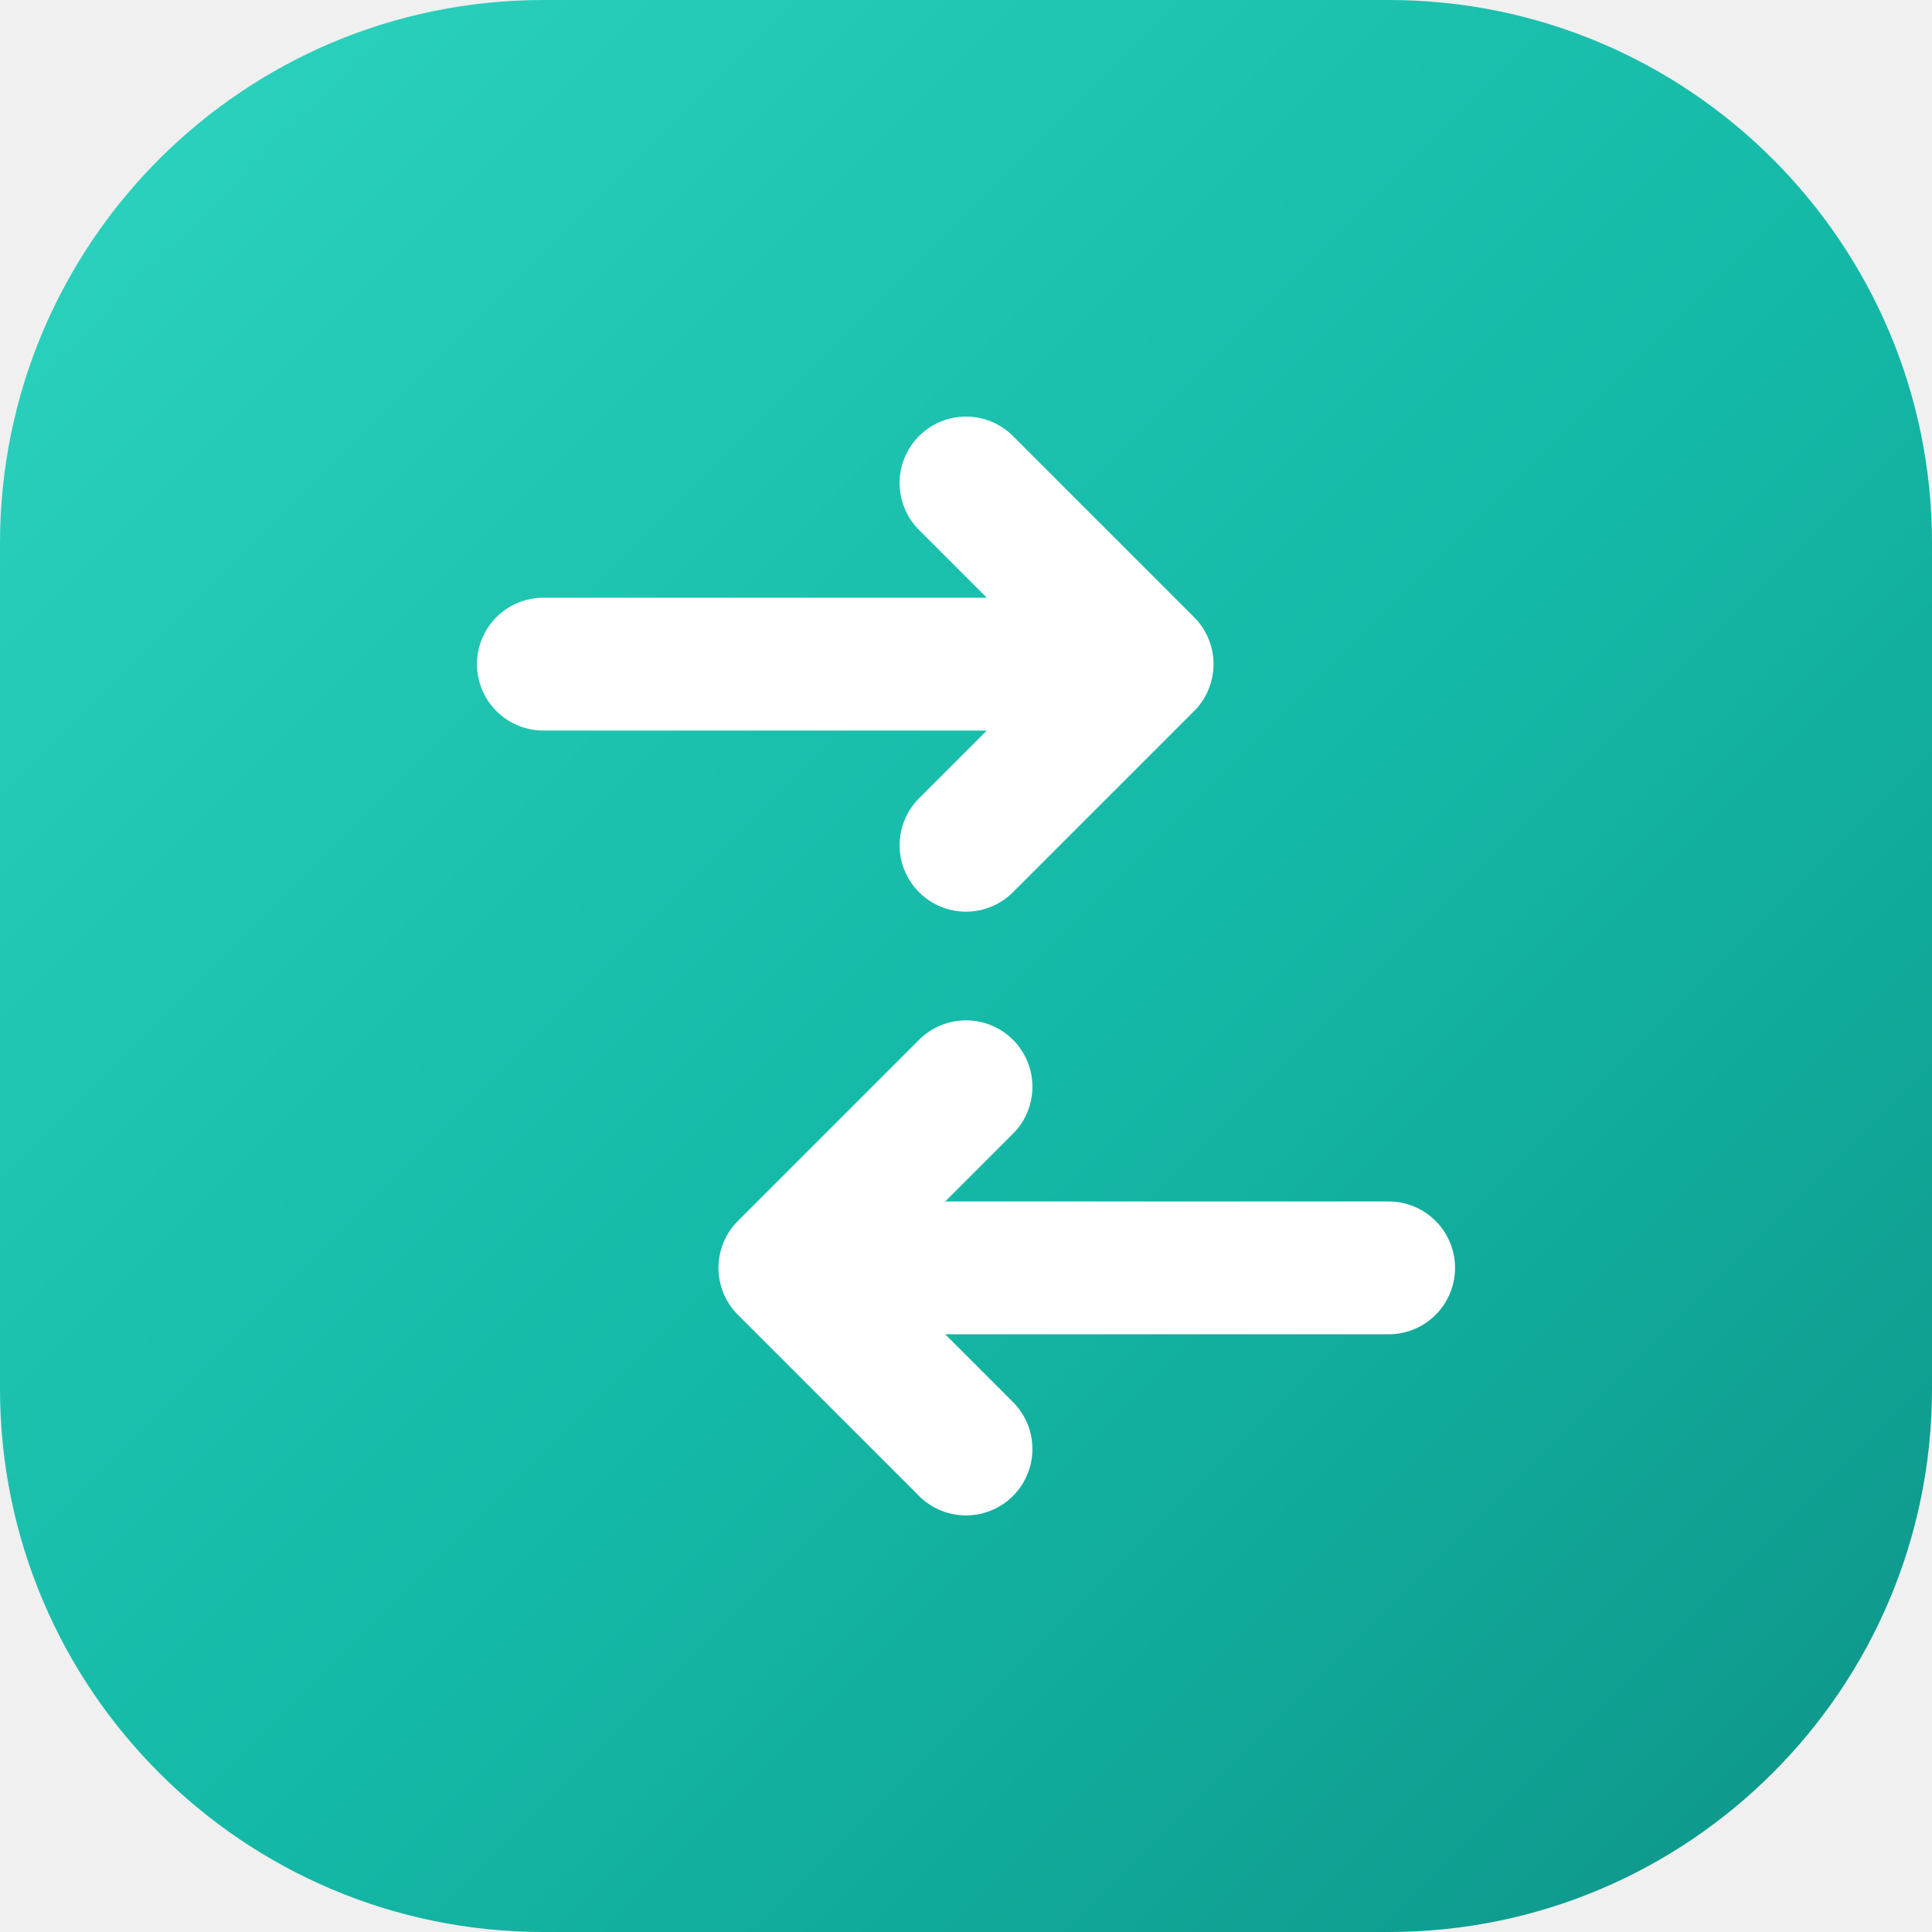
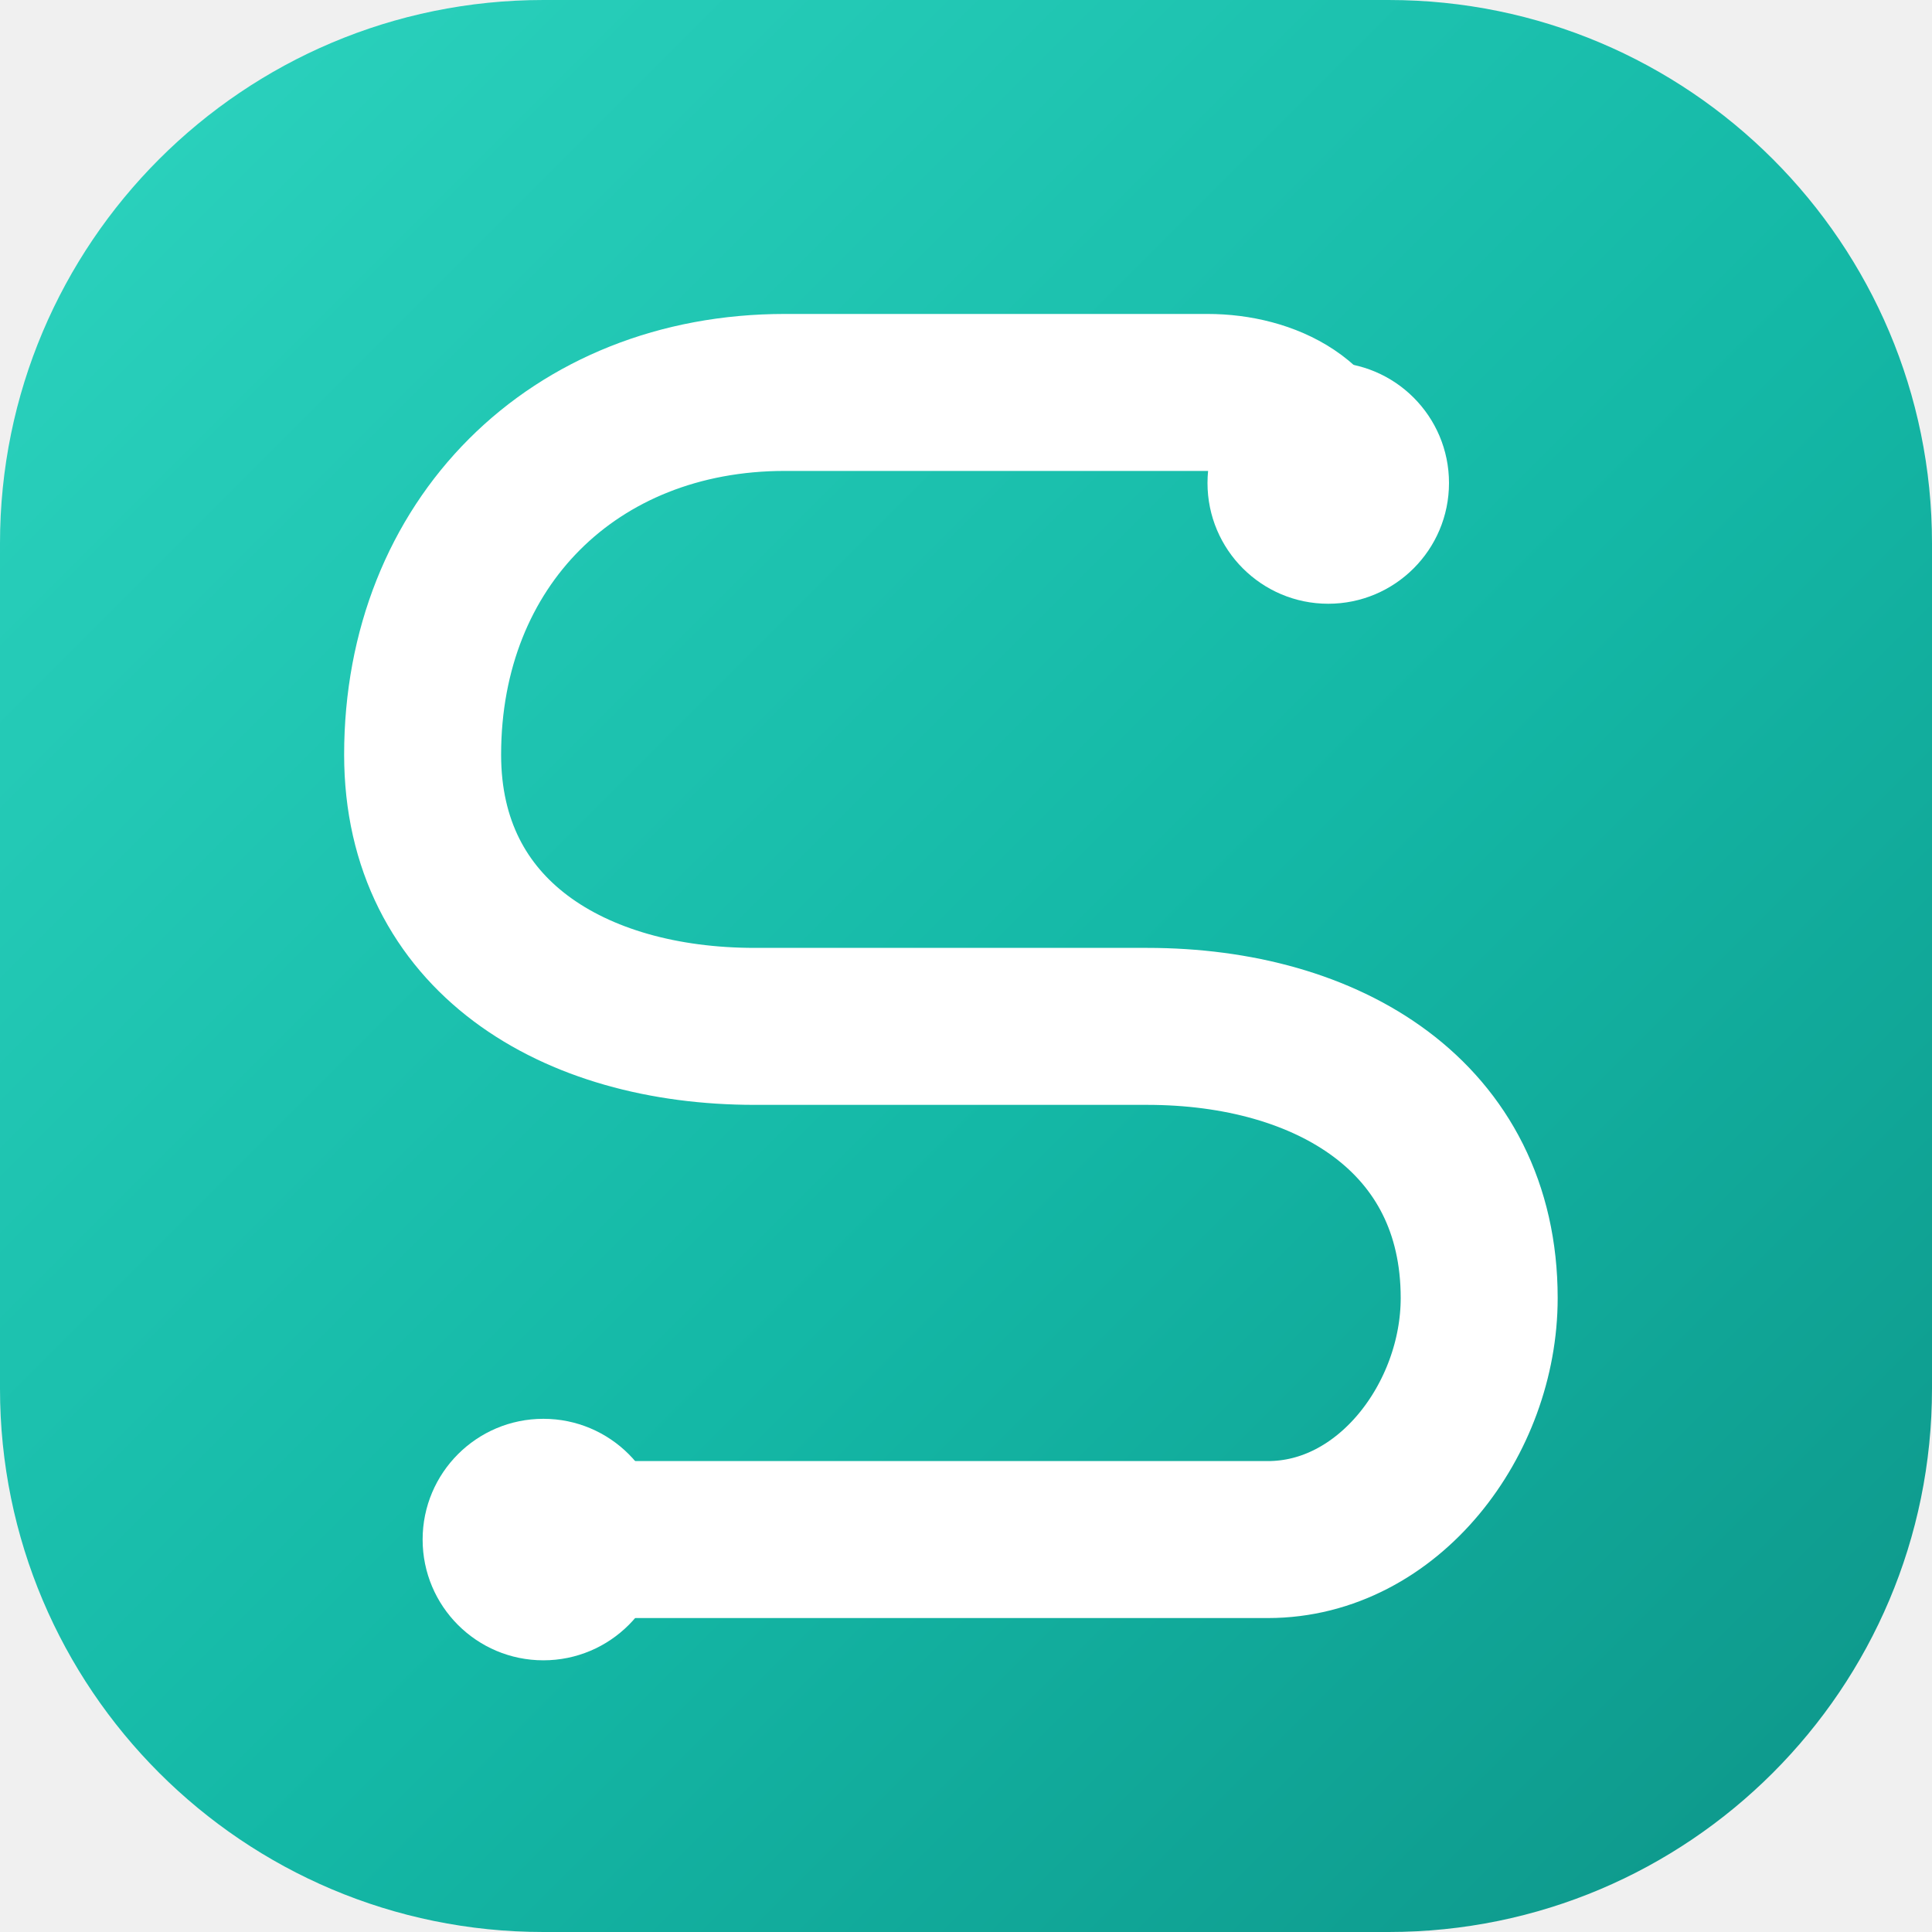
<svg xmlns="http://www.w3.org/2000/svg" viewBox="0 0 32 32" width="32" height="32">
  <defs>
    <linearGradient id="g" x1="0" y1="0" x2="32" y2="32" gradientUnits="userSpaceOnUse">
      <stop offset="0%" stop-color="#2dd4bf" />
      <stop offset="55%" stop-color="#14b8a6" />
      <stop offset="100%" stop-color="#0d9488" />
    </linearGradient>
  </defs>
  <rect x="0" y="0" width="32" height="32" rx="9" fill="url(#g)" />
-   <path d="M 9 11 H 19 L 16 8 M 19 11 L 16 14" stroke="#ffffff" stroke-width="2.2" stroke-linecap="round" stroke-linejoin="round" fill="none" />
-   <path d="M 23 21 H 13 L 16 18 M 13 21 L 16 24" stroke="#ffffff" stroke-width="2.2" stroke-linecap="round" stroke-linejoin="round" fill="none" />
+   <path d="M 22 8              C 22 7 21 6.5 20 6.5              L 13 6.5              C 9.5 6.5 7 9 7 12.5              C 7 15.5 9.5 17 12.5 17              L 19 17              C 22 17 24.5 18.5 24.5 21.5              C 24.5 23.5 23 25.5 21 25.5              L 9 25.5" stroke="#ffffff" stroke-width="2.6" stroke-linecap="round" stroke-linejoin="round" fill="none" />
+   <circle cx="22" cy="8" r="2" fill="#ffffff" />
+   <circle cx="9" cy="25.5" r="2" fill="#ffffff" />
</svg>
